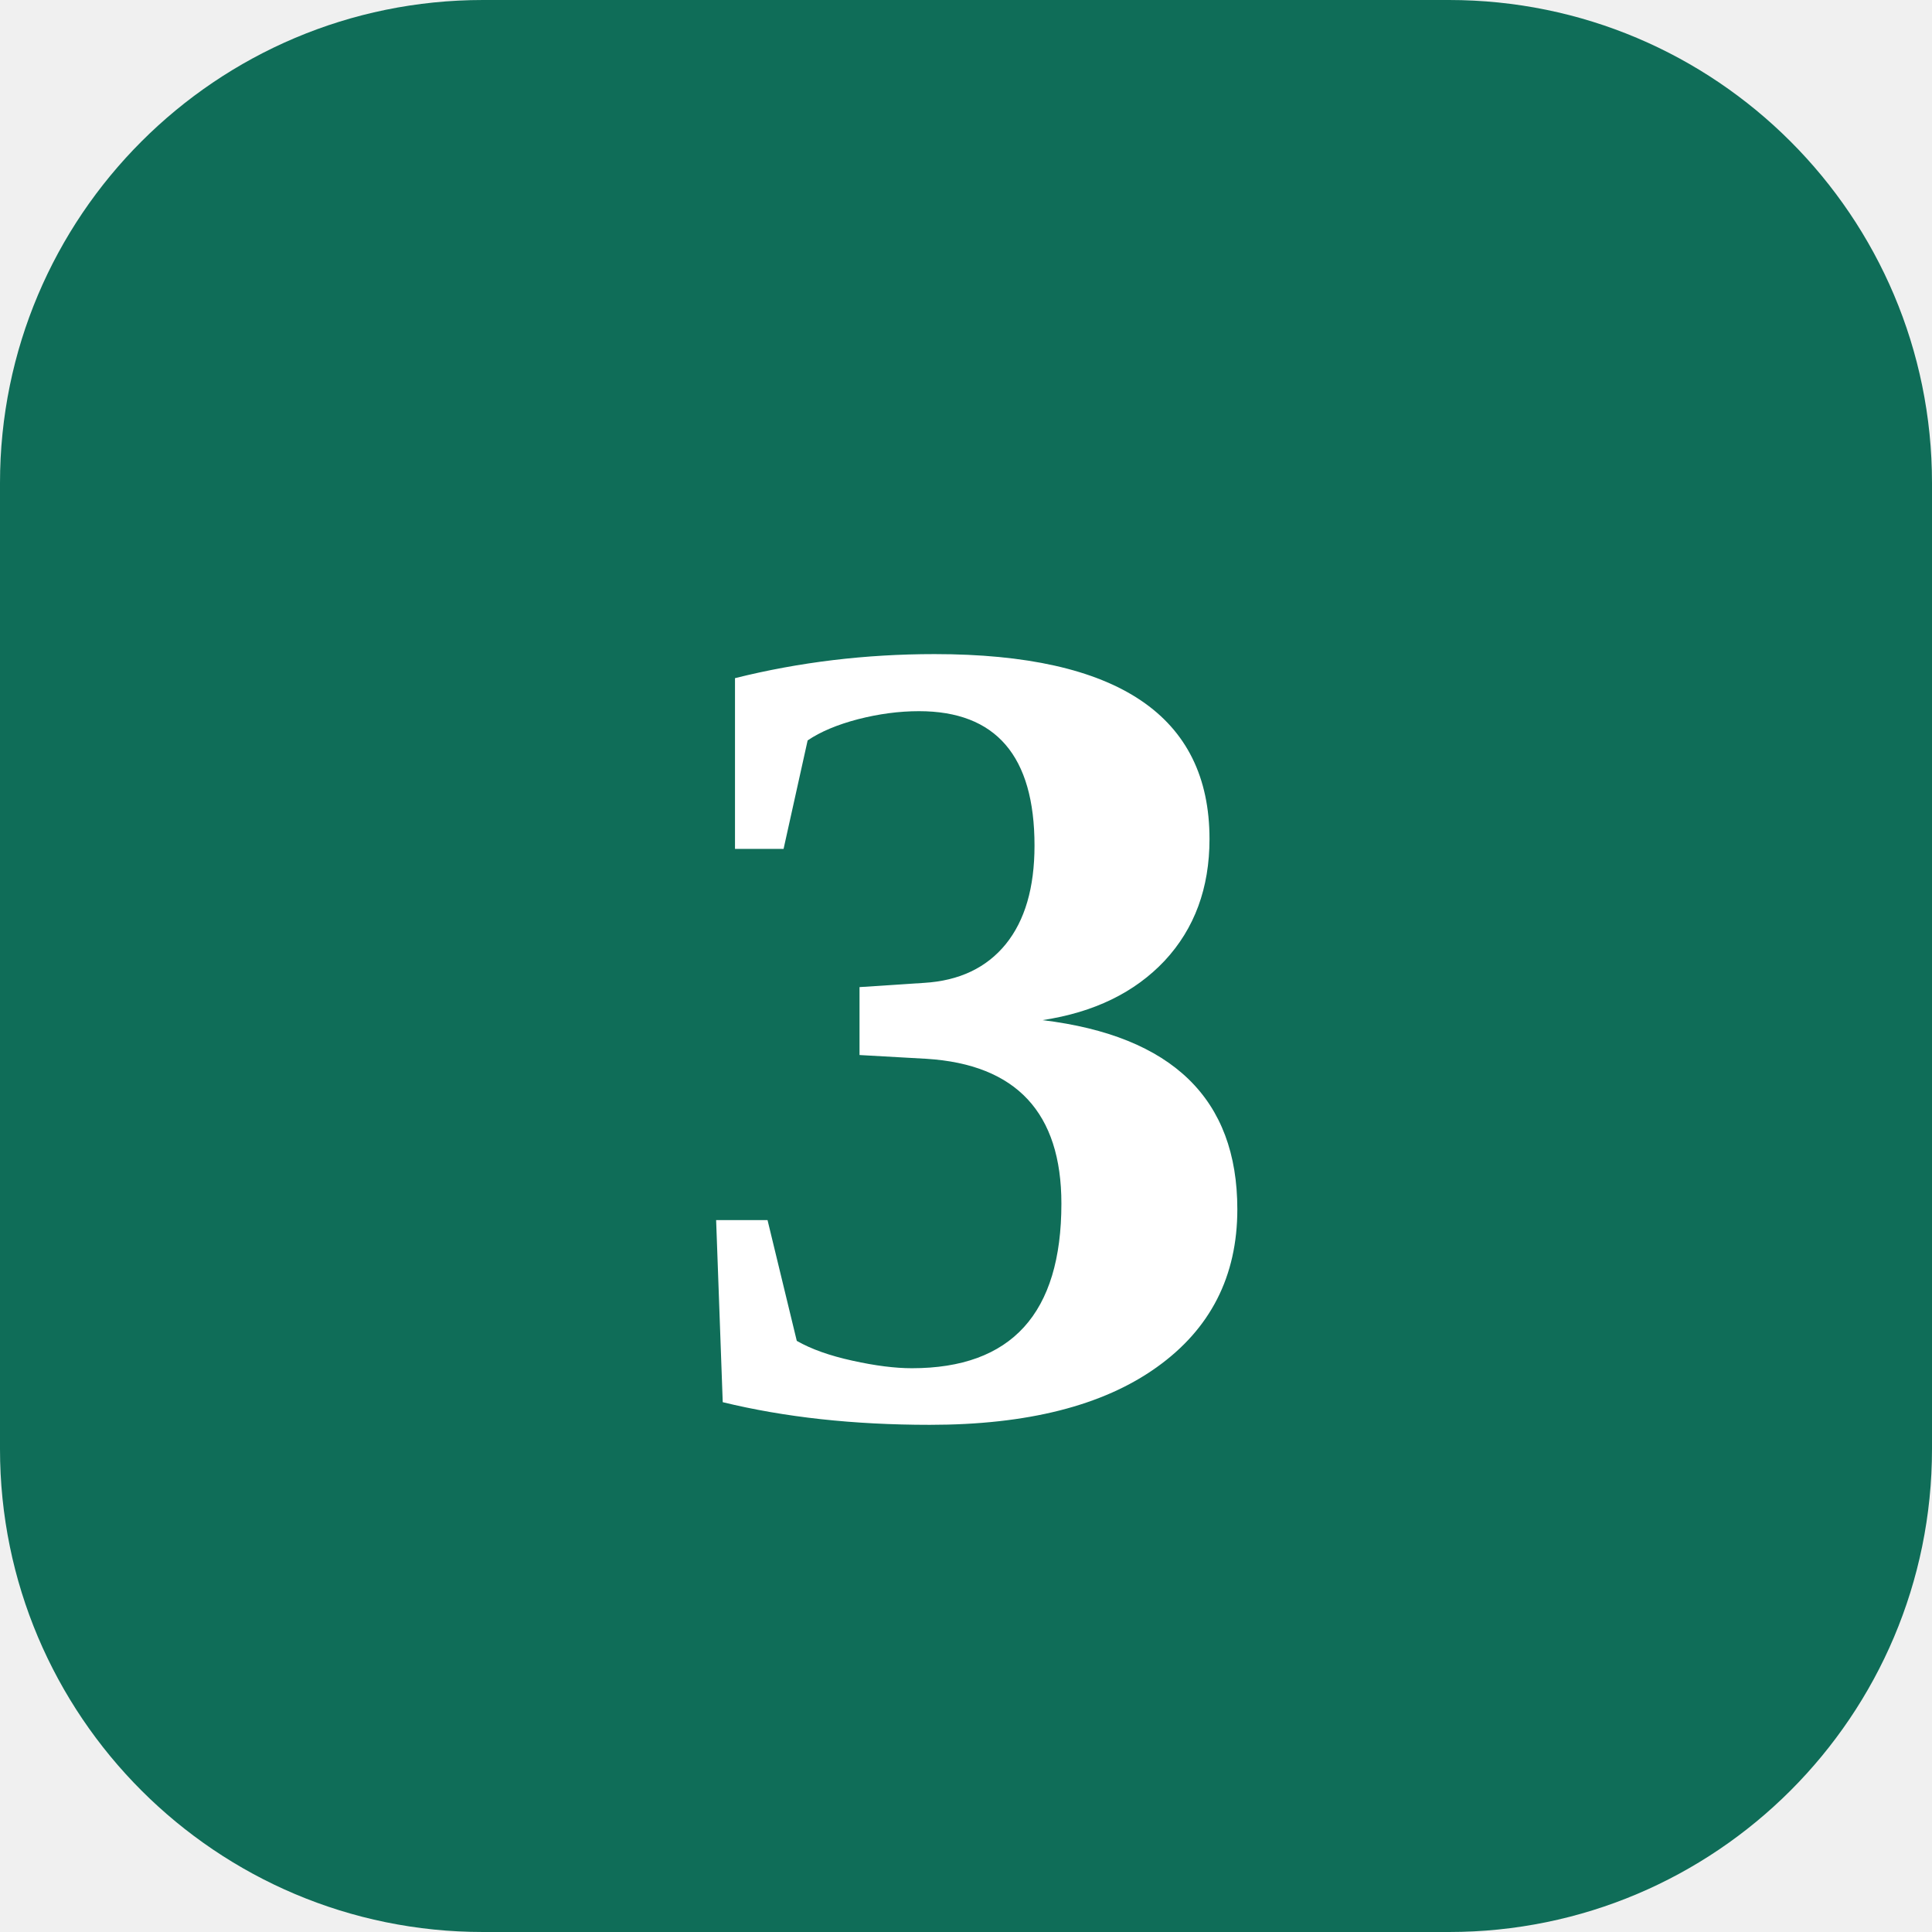
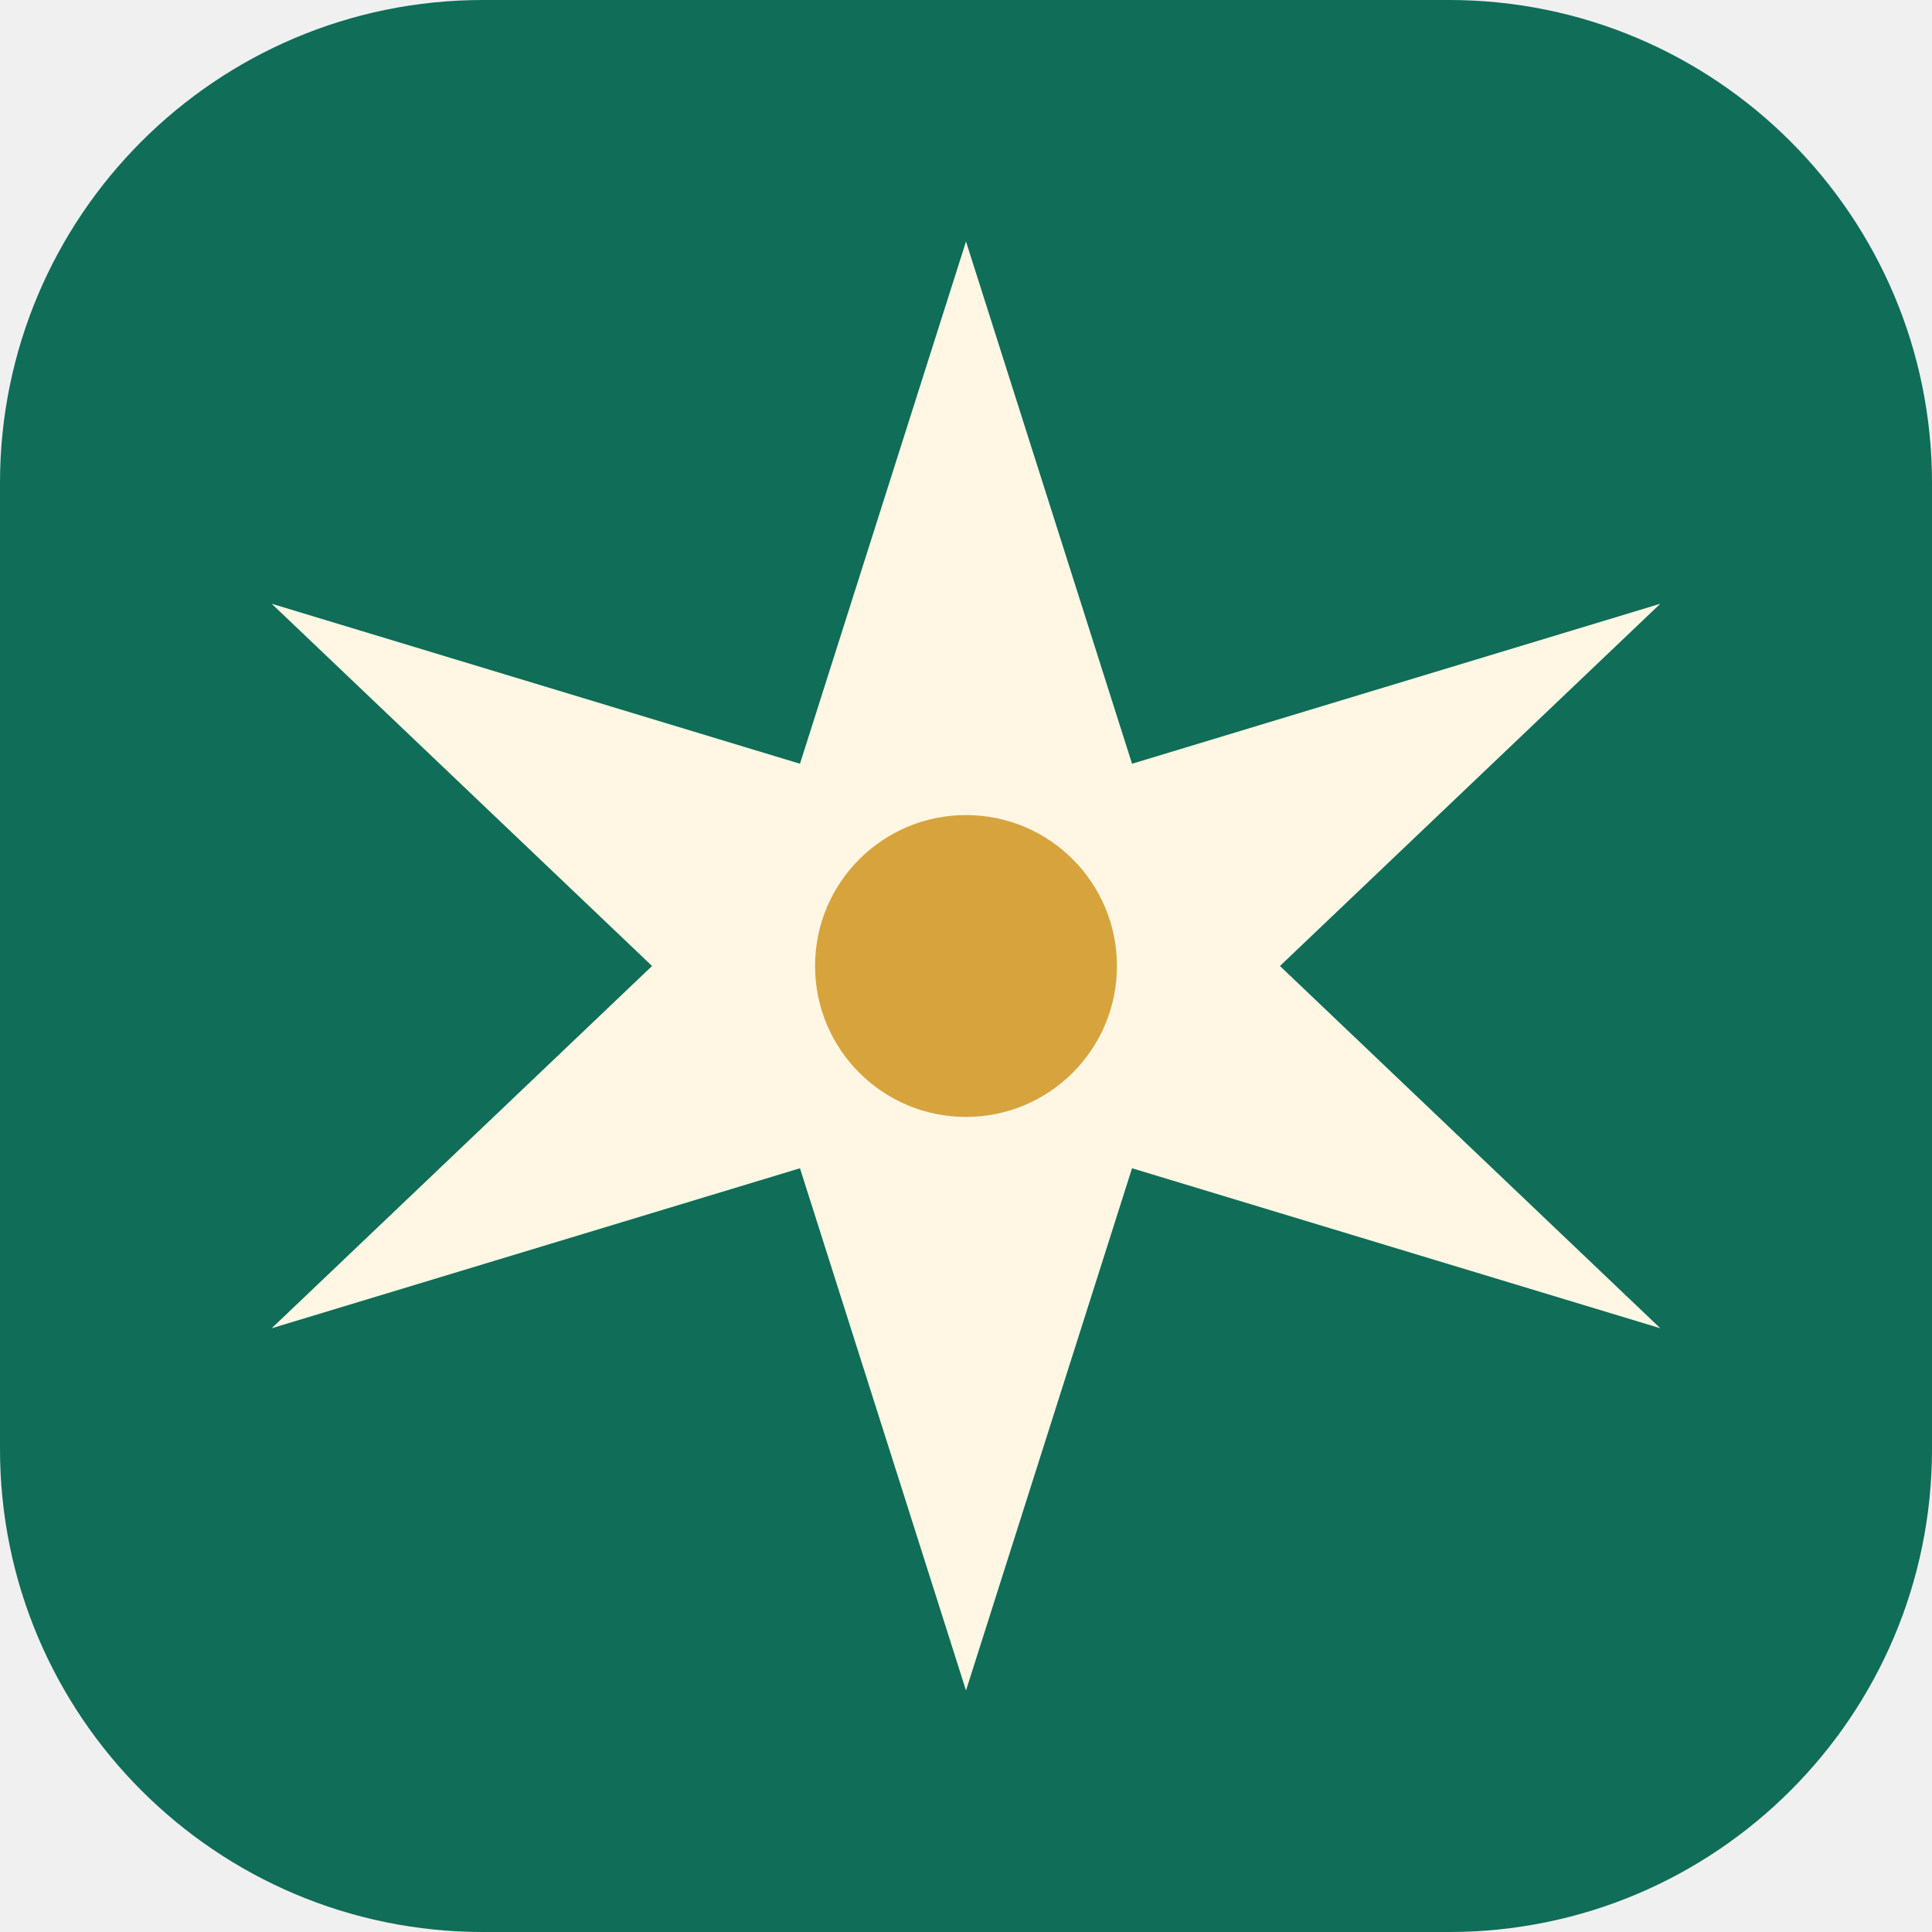
- <svg xmlns="http://www.w3.org/2000/svg" viewBox="0 0 64 64" width="64" height="64">
+ <svg xmlns="http://www.w3.org/2000/svg" viewBox="0 0 64 64">
  <rect width="64" height="64" rx="16" fill="#0f6d58" />
-   <text x="50%" y="50%" dy="2" text-anchor="middle" dominant-baseline="central" font-family="Georgia, 'Times New Roman', serif" font-size="38" font-weight="700" fill="#ffffff">З</text>
+   <path d="M32 8 37.5 25.3 55 20 42.4 32 55 44 37.5 38.7 32 56 26.5 38.7 9 44 21.6 32 9 20 26.5 25.3Z" fill="#fff7e4" />
+   <circle cx="32" cy="32" r="5" fill="#d7a33d" />
</svg>
